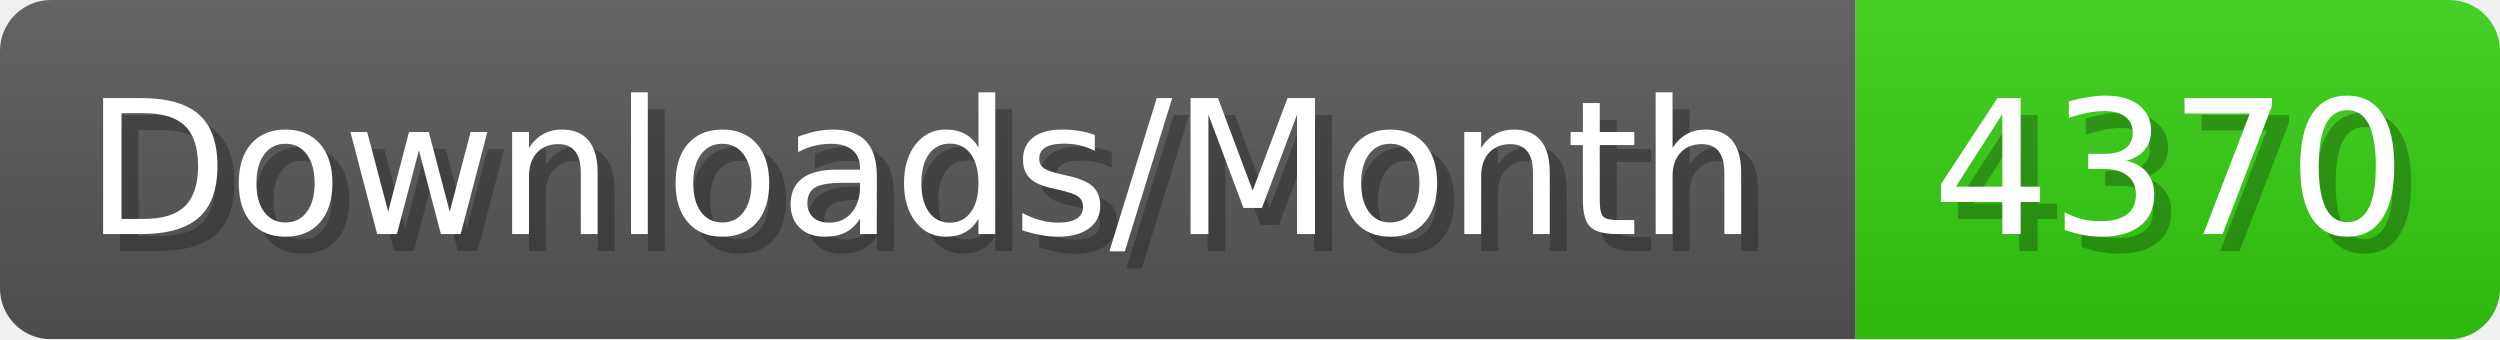
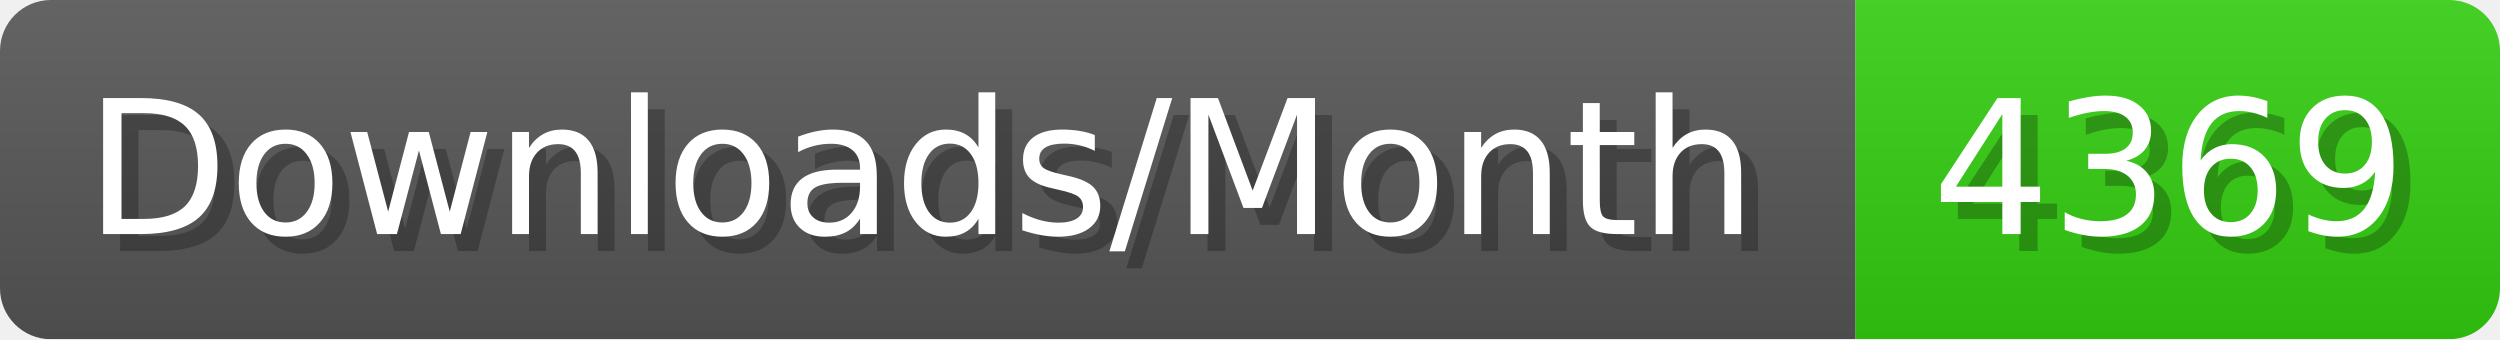
- <svg xmlns="http://www.w3.org/2000/svg" width="147.4" height="20" viewBox="0 0 1474 200" role="img" aria-label="Downloads/Month: 4370">
+ <svg xmlns="http://www.w3.org/2000/svg" width="147.4" height="20" viewBox="0 0 1474 200" role="img" aria-label="Downloads/Month: 4369">
  <linearGradient id="YlXUI" x2="0" y2="100%">
    <stop offset="0" stop-opacity=".1" stop-color="#EEE" />
    <stop offset="1" stop-opacity=".1" />
  </linearGradient>
  <mask id="JHhop">
    <rect width="1474" height="200" rx="30" fill="#FFF" />
  </mask>
  <g mask="url(#JHhop)">
    <rect width="1094" height="200" fill="#555" />
    <rect width="380" height="200" fill="#3C1" x="1094" />
    <rect width="1474" height="200" fill="url(#YlXUI)" />
  </g>
  <g aria-hidden="true" fill="#fff" text-anchor="start" font-family="Verdana,DejaVu Sans,sans-serif" font-size="110">
    <text x="60" y="148" textLength="994" fill="#000" opacity="0.25">Downloads/Month</text>
    <text x="50" y="138" textLength="994">Downloads/Month</text>
-     <text x="1149" y="148" textLength="280" fill="#000" opacity="0.25">4370</text>
-     <text x="1139" y="138" textLength="280">4370</text>
+     <text x="1149" y="148" textLength="280" fill="#000" opacity="0.25">4369</text>
+     <text x="1139" y="138" textLength="280">4369</text>
  </g>
</svg>
